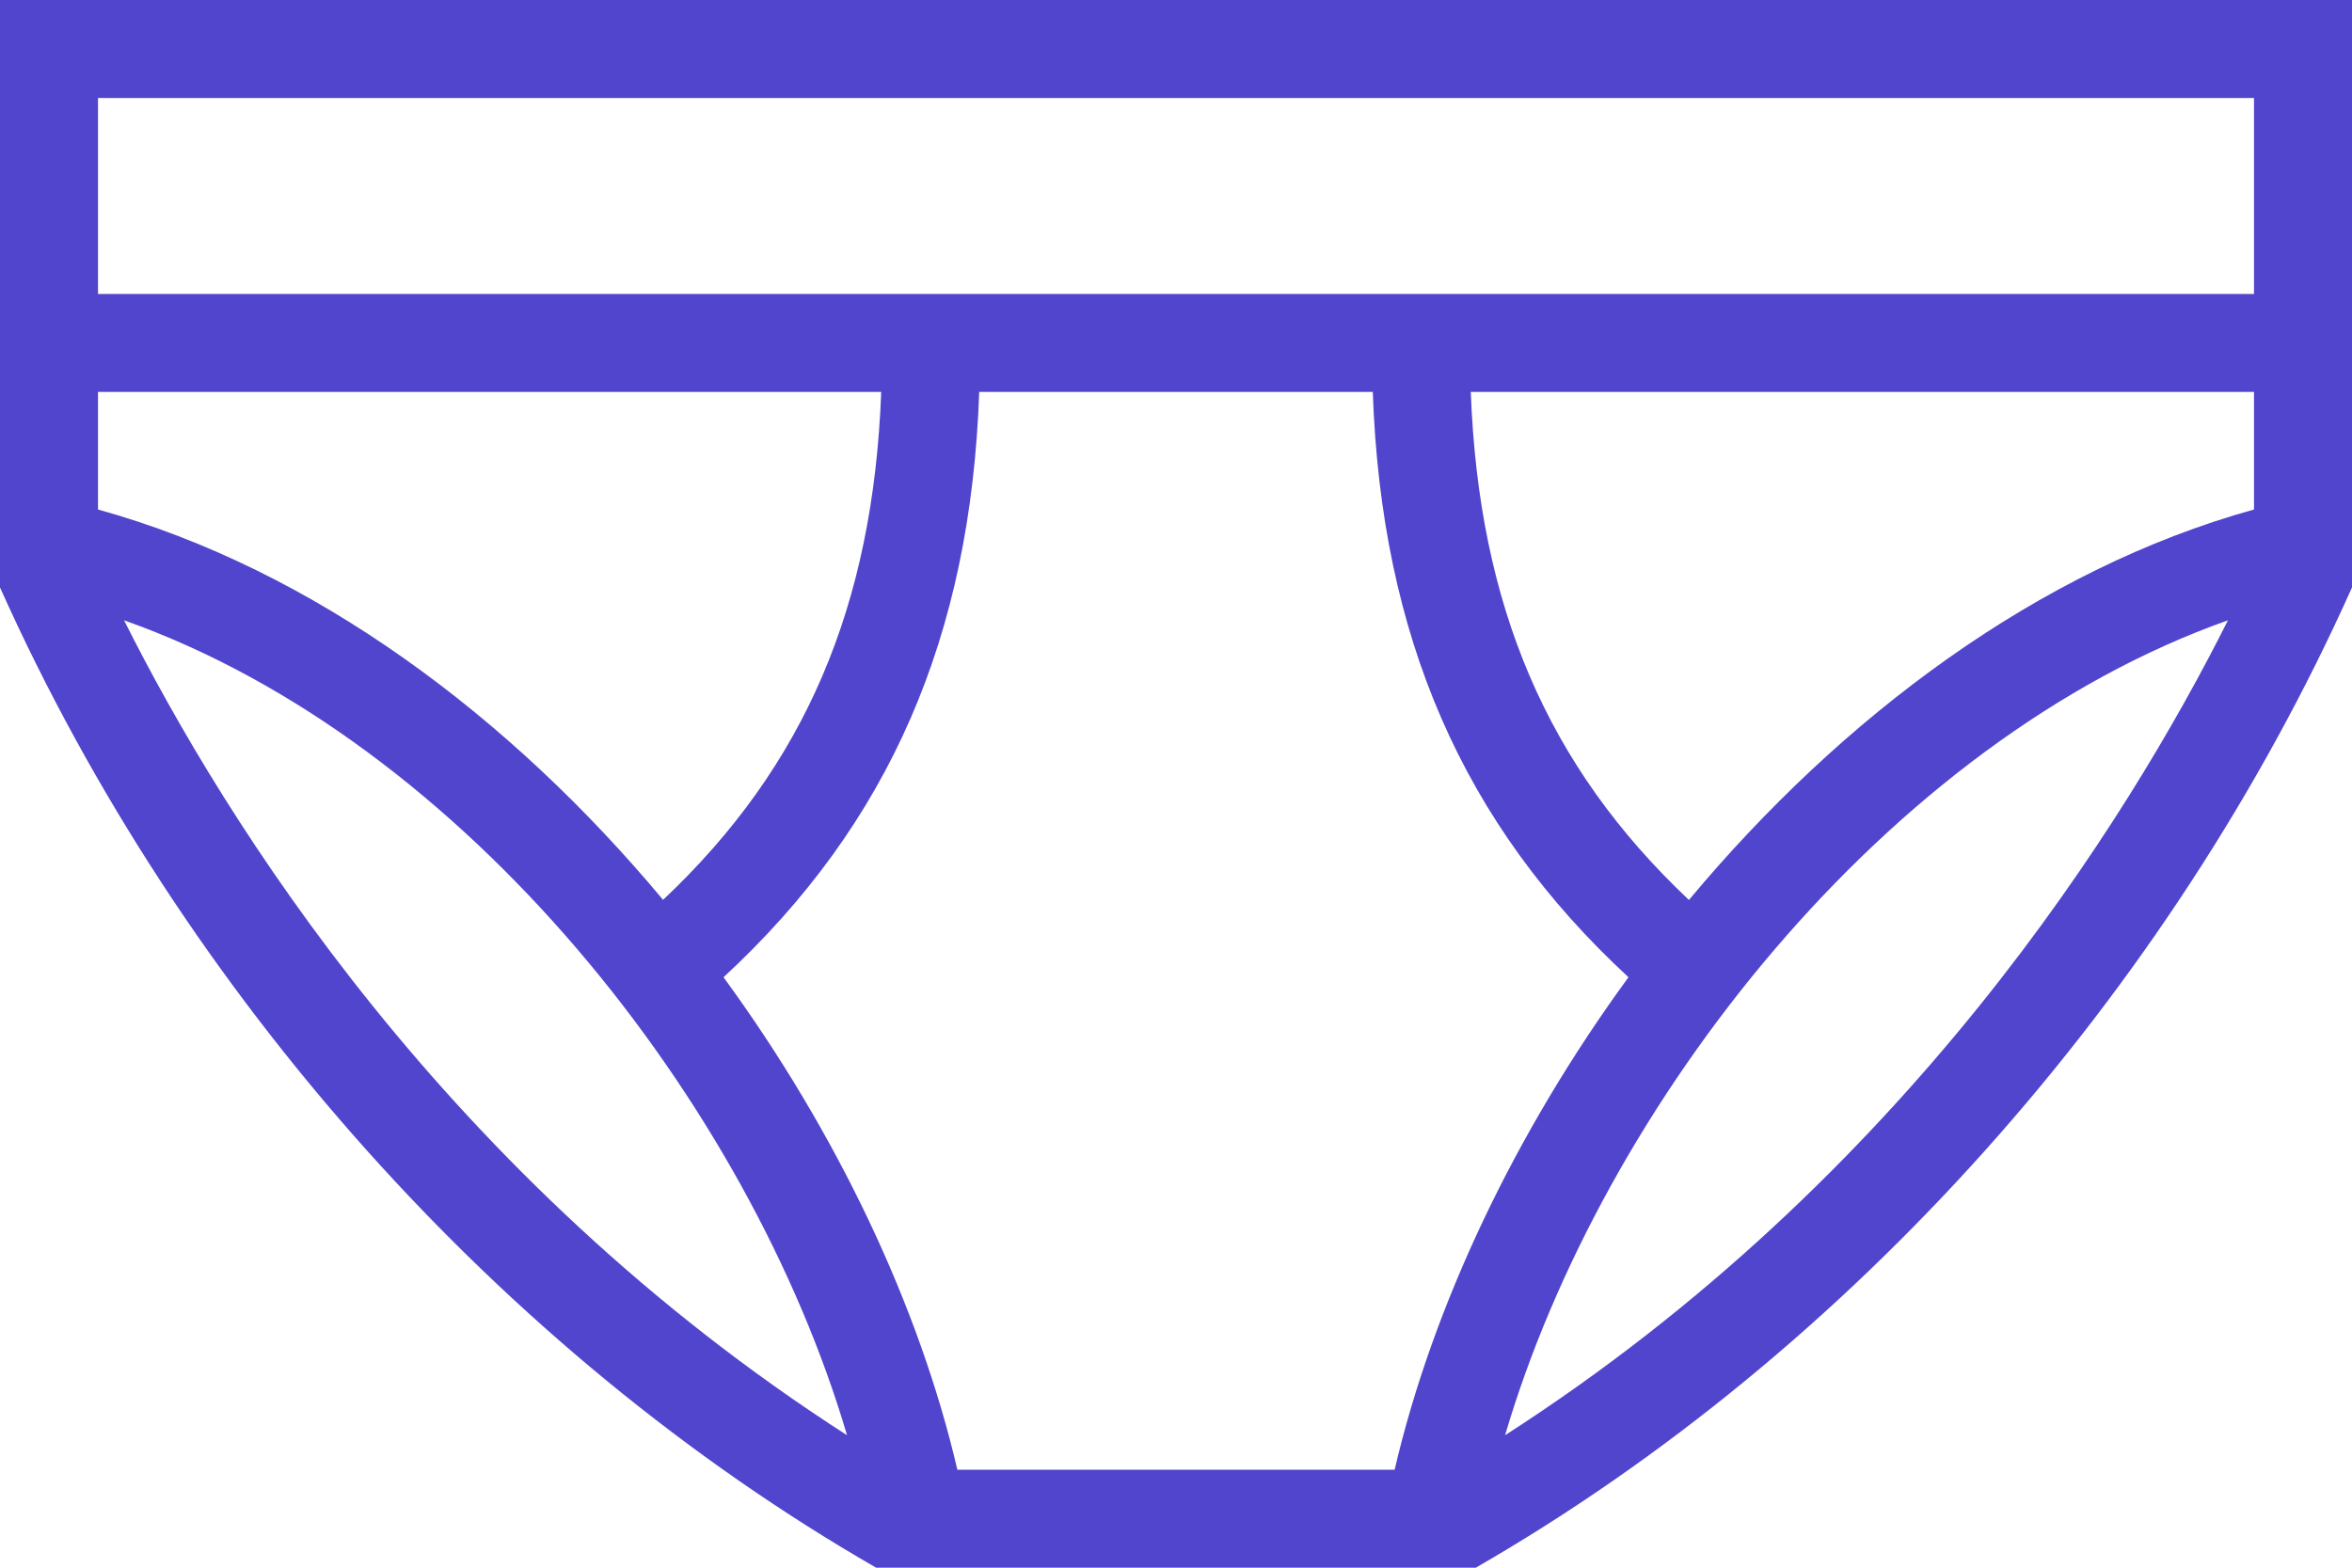
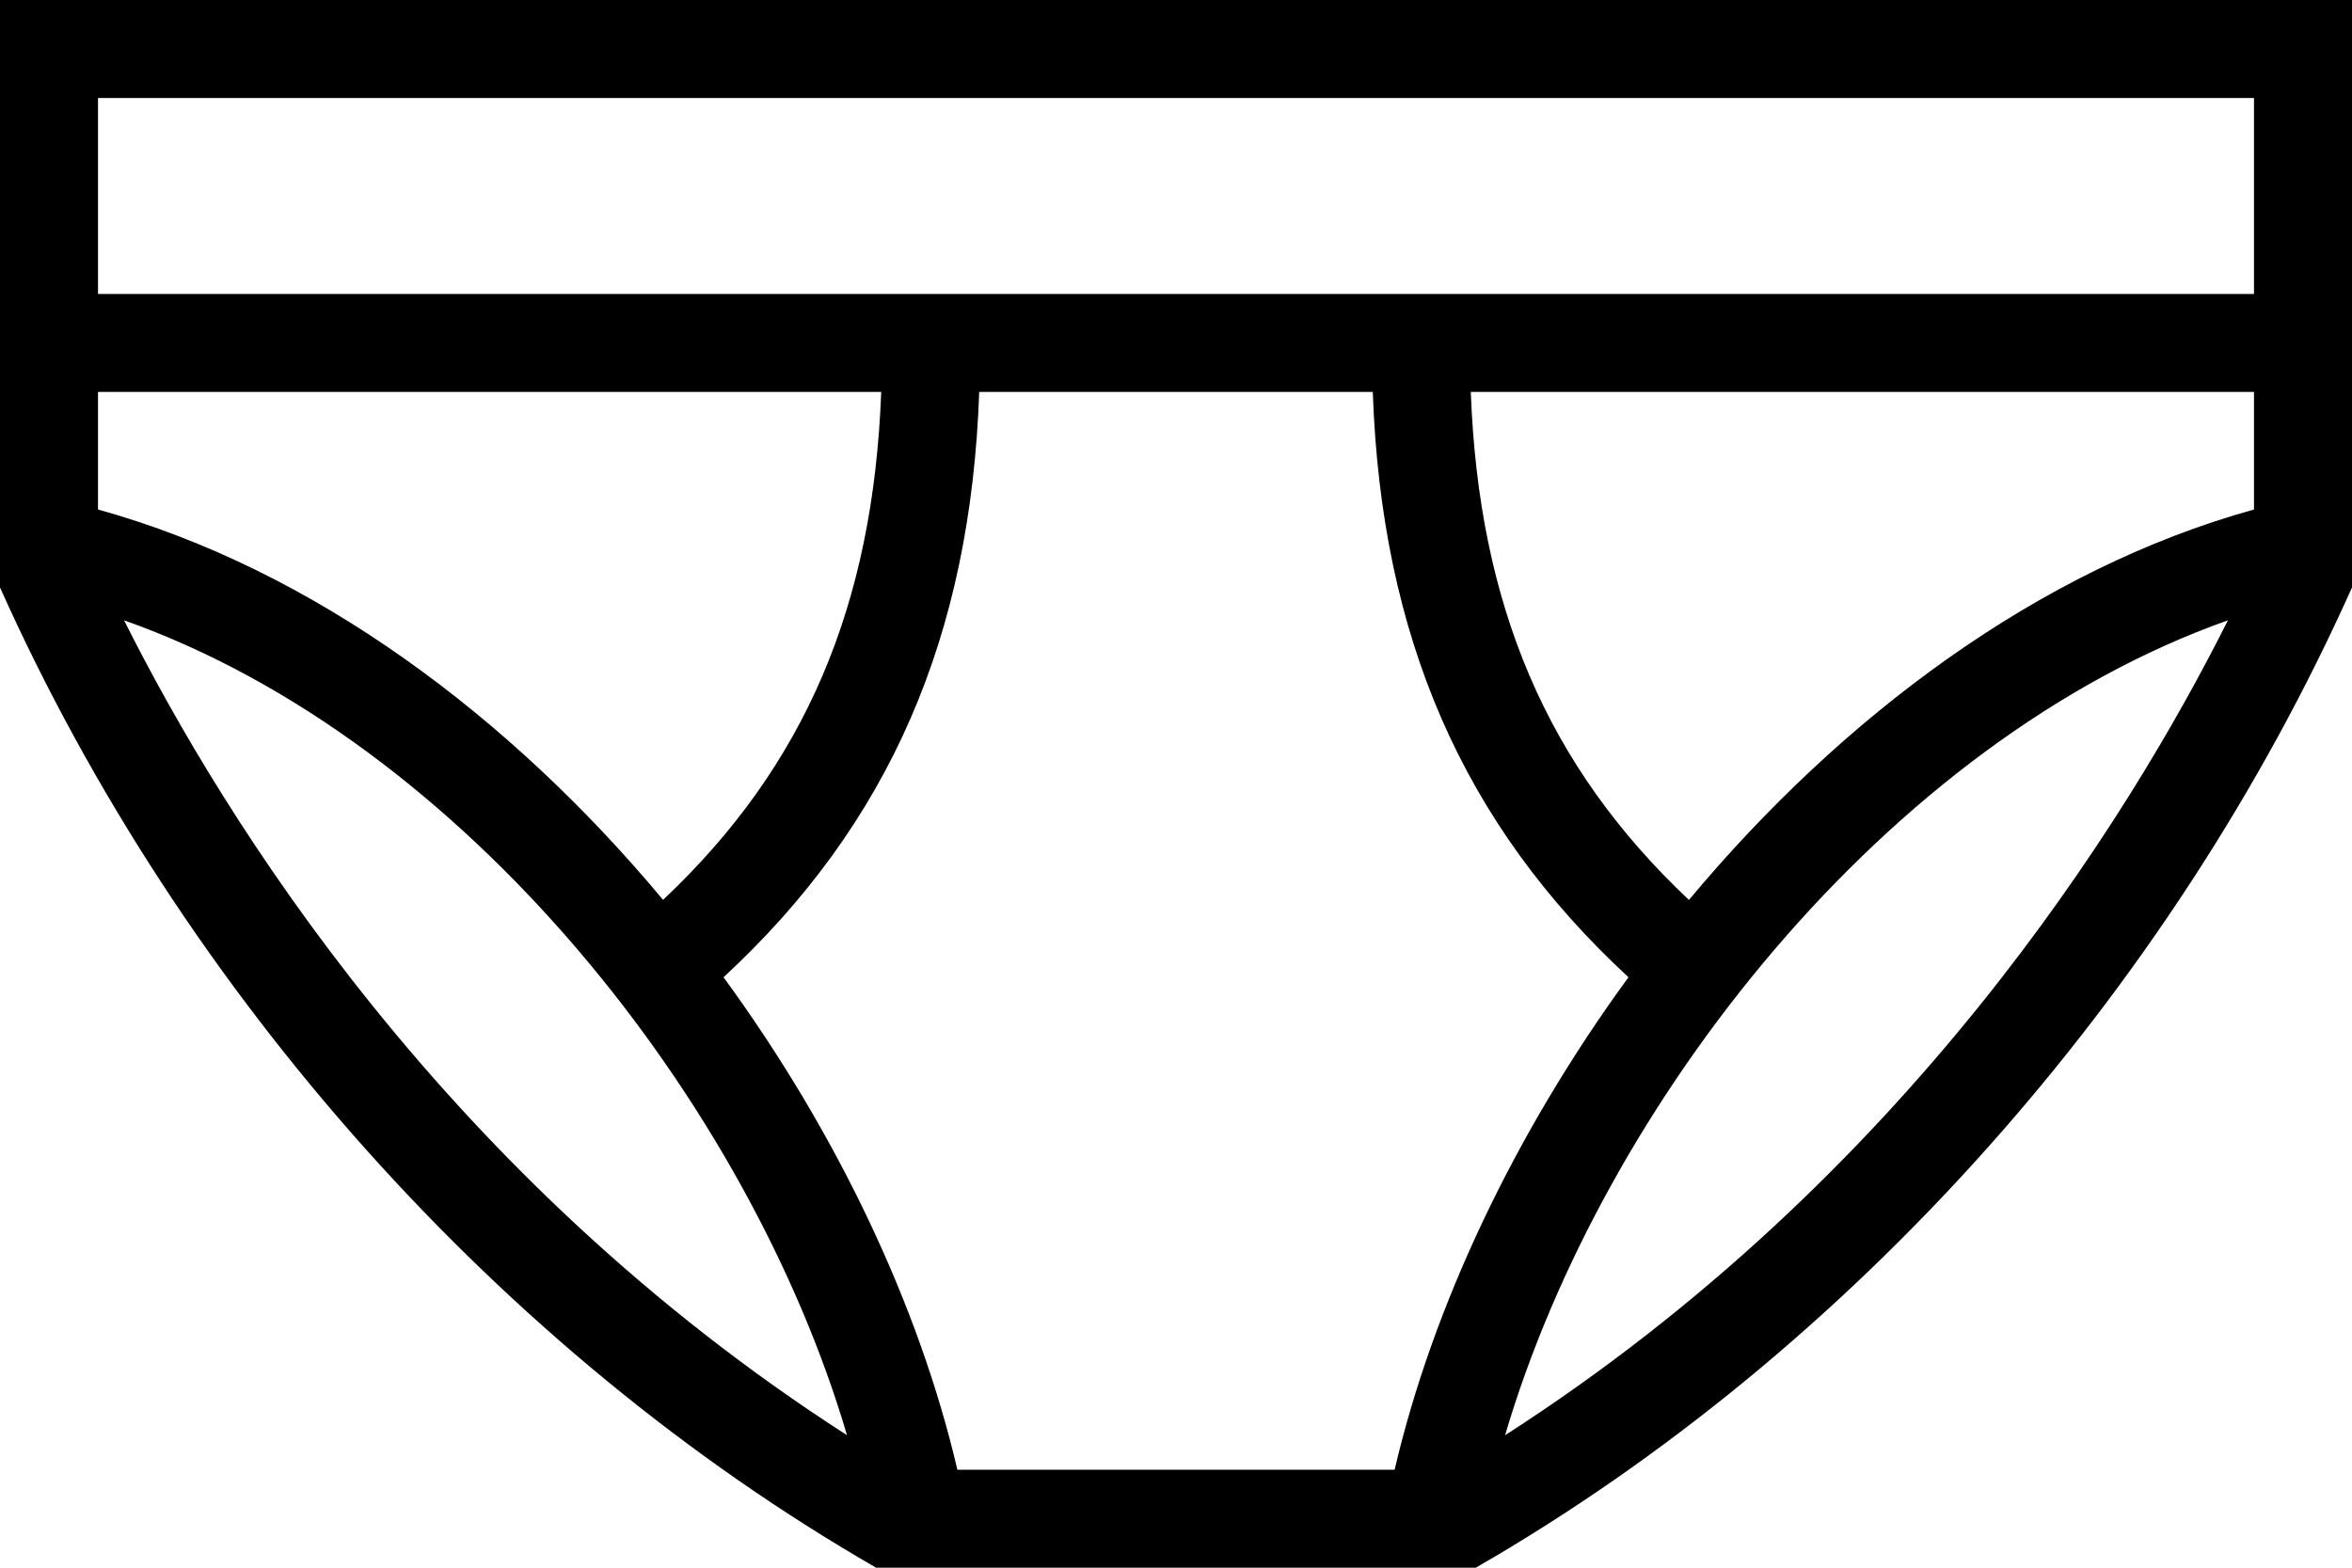
- <svg xmlns="http://www.w3.org/2000/svg" width="165px" height="110px" viewBox="0 0 165 110" version="1.1">
+ <svg xmlns="http://www.w3.org/2000/svg" width="48px" height="32px" viewBox="0 0 48 32" version="1.1">
  <g id="Assets" stroke="none" stroke-width="1" fill="none" fill-rule="evenodd">
-     <g id="Logo" transform="translate(-33, -175)" fill="#5145CD">
+     <g id="Logo" transform="translate(-33, -175)" fill="currentColor">
      <g id="logo" transform="translate(33, 175)">
-         <path d="M164.986,41.25 C152.192,69.823 129.8,94.875 103.544,109.993 L103.544,110 L61.462,110 C35.207,94.882 12.808,69.823 0.014,41.25 L0,41.25 L0,0 L165,0 L165,41.25 L164.986,41.25 L164.986,41.25 Z M96.305,27.5 L68.695,27.5 C68.097,44.639 62.418,57.784 50.758,68.571 C58.712,79.454 64.481,91.623 67.162,103.125 L97.838,103.125 C100.519,91.623 106.294,79.454 114.242,68.571 C102.582,57.784 96.903,44.646 96.305,27.5 Z M8.704,43.526 C15.771,57.619 31.371,82.679 59.421,100.705 C52.573,77.454 32.656,52.002 8.704,43.526 Z M156.296,43.526 C132.351,52.009 112.434,77.454 105.586,100.705 C133.636,82.679 149.229,57.619 156.296,43.526 Z M158.125,27.5 L103.18,27.5 C103.744,42.474 108.501,53.735 118.484,63.147 C129.195,50.311 142.979,39.951 158.125,35.75 L158.125,27.5 Z M6.875,27.5 L6.875,35.75 C22.021,39.951 35.812,50.304 46.516,63.14 C56.499,53.735 61.256,42.474 61.82,27.5 L6.875,27.5 Z M158.125,20.625 L158.125,6.875 L6.875,6.875 L6.875,20.625 L158.125,20.625 Z" id="Shape" />
+         <path d="M47.996,12 C44.274,20.312 37.76,27.6 30.122,31.998 L30.122,32 L17.88,32 C10.242,27.602 3.726,20.312 0.004,12 L0,12 L0,0 L48,0 L48,12 L47.996,12 L47.996,12 Z M28.016,8 L19.984,8 C19.81,12.986 18.158,16.81 14.766,19.948 C17.08,23.114 18.758,26.654 19.538,30 L28.462,30 C29.242,26.654 30.922,23.114 33.234,19.948 C29.842,16.81 28.19,12.988 28.016,8 Z M2.532,12.662 C4.588,16.762 9.126,24.052 17.286,29.296 C15.294,22.532 9.5,15.128 2.532,12.662 Z M45.468,12.662 C38.502,15.13 32.708,22.532 30.716,29.296 C38.876,24.052 43.412,16.762 45.468,12.662 Z M46,8 L30.016,8 C30.18,12.356 31.564,15.632 34.468,18.37 C37.584,14.636 41.594,11.622 46,10.4 L46,8 Z M2,8 L2,10.4 C6.406,11.622 10.418,14.634 13.532,18.368 C16.436,15.632 17.82,12.356 17.984,8 L2,8 Z M46,6 L46,2 L2,2 L2,6 L46,6 Z" id="Shape" />
      </g>
    </g>
  </g>
</svg>
